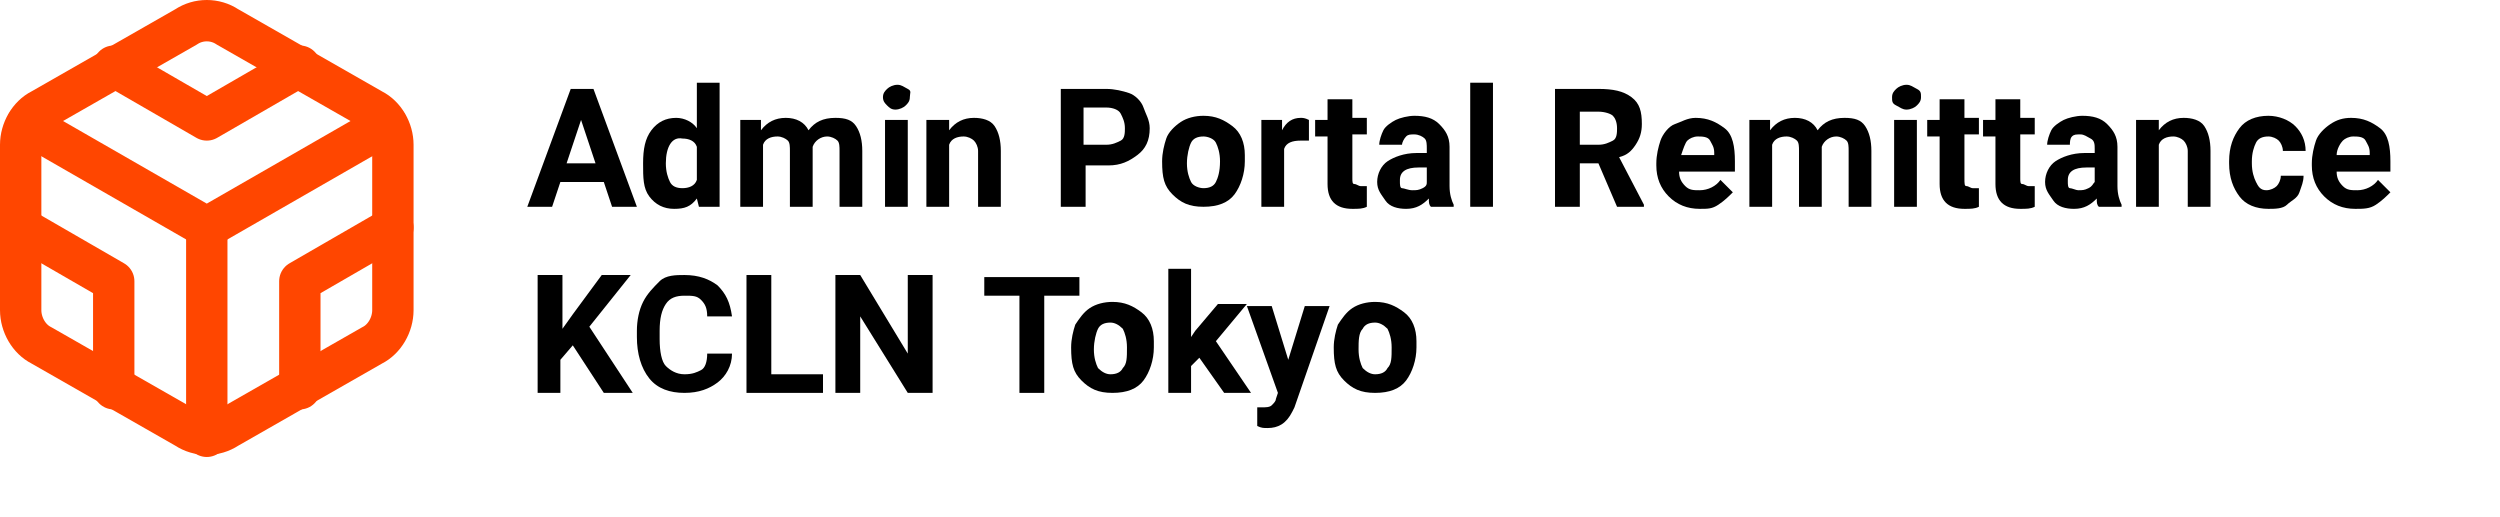
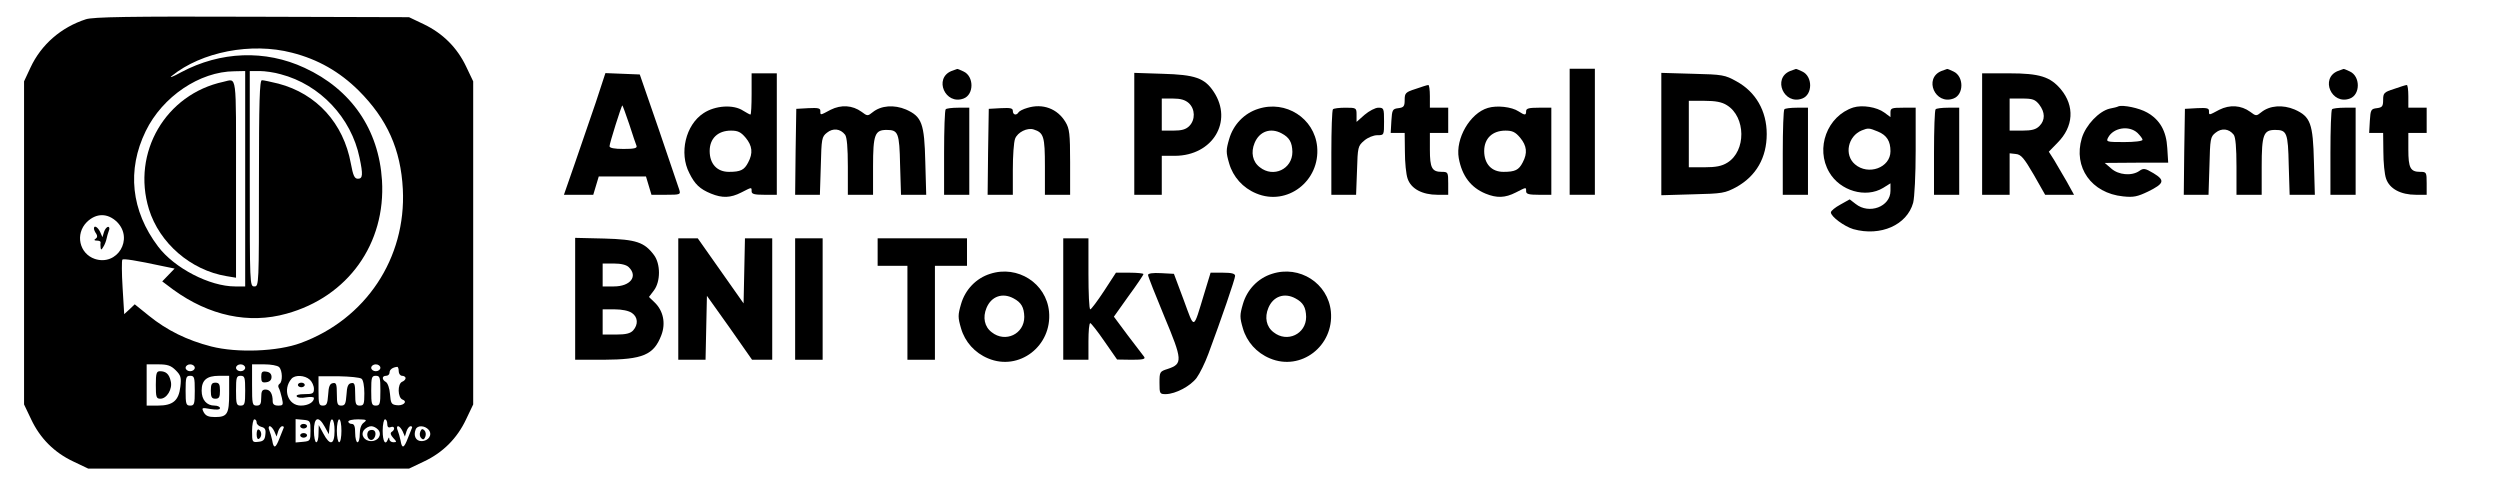
- <svg xmlns="http://www.w3.org/2000/svg" version="1.1" id="Layer_1" x="0px" y="0px" viewBox="0 0 120.9 25" style="enable-background:new 0 0 120.9 25;" xml:space="preserve">
-   <style type="text/css">
- 	.st0{fill:none;stroke:#FF4600;stroke-width:2;stroke-linecap:round;stroke-linejoin:round;}
- </style>
-   <g transform="translate(1)">
-     <g transform="translate(0 1)">
-       <path class="st0" d="M18,14V6c0-0.7-0.4-1.4-1-1.7l-7-4c-0.6-0.4-1.4-0.4-2,0l-7,4C0.4,4.6,0,5.3,0,6v8c0,0.7,0.4,1.4,1,1.7l7,4    c0.6,0.4,1.4,0.4,2,0l7-4C17.6,15.4,18,14.7,18,14z" />
-       <polyline class="st0" points="4.5,2.2 9,4.8 13.5,2.2   " />
-       <polyline class="st0" points="4.5,17.8 4.5,12.6 0,10   " />
-       <polyline class="st0" points="18,10 13.5,12.6 13.5,17.8   " />
-       <polyline class="st0" points="0.3,5 9,10 17.7,5   " />
-       <line class="st0" x1="9" y1="20.1" x2="9" y2="10" />
-     </g>
-     <g>
-       <path d="M28.2,8.8h-2.1L25.7,10h-1.2l2.1-5.7h1.1l2.1,5.7h-1.2L28.2,8.8z M26.4,7.9h1.4l-0.7-2.1L26.4,7.9z" />
-       <path d="M30.1,7.9c0-0.7,0.1-1.2,0.4-1.6s0.7-0.6,1.2-0.6c0.4,0,0.8,0.2,1,0.5V4h1.1v6h-1l-0.1-0.4c-0.3,0.4-0.6,0.5-1.1,0.5    c-0.5,0-0.9-0.2-1.2-0.6S30.1,8.6,30.1,7.9z M31.2,7.9c0,0.4,0.1,0.7,0.2,0.9s0.3,0.3,0.6,0.3c0.3,0,0.6-0.1,0.7-0.4V7.1    c-0.1-0.3-0.4-0.4-0.7-0.4C31.5,6.6,31.2,7.1,31.2,7.9z" />
-       <path d="M35.8,5.8l0,0.5c0.3-0.4,0.7-0.6,1.2-0.6c0.5,0,0.9,0.2,1.1,0.6c0.3-0.4,0.7-0.6,1.3-0.6c0.5,0,0.8,0.1,1,0.4    s0.3,0.7,0.3,1.2V10h-1.1V7.3c0-0.2,0-0.4-0.1-0.5s-0.3-0.2-0.5-0.2c-0.3,0-0.6,0.2-0.7,0.5l0,2.9h-1.1V7.3c0-0.2,0-0.4-0.1-0.5    s-0.3-0.2-0.5-0.2c-0.3,0-0.6,0.1-0.7,0.4v3h-1.1V5.8H35.8z" />
-       <path d="M41.7,4.7c0-0.2,0.1-0.3,0.2-0.4s0.3-0.2,0.5-0.2c0.2,0,0.3,0.1,0.5,0.2S43,4.5,43,4.7c0,0.2-0.1,0.3-0.2,0.4    s-0.3,0.2-0.5,0.2S42,5.2,41.9,5.1S41.7,4.9,41.7,4.7z M42.9,10h-1.1V5.8h1.1V10z" />
-       <path d="M44.9,5.8l0,0.5c0.3-0.4,0.7-0.6,1.2-0.6c0.4,0,0.8,0.1,1,0.4s0.3,0.7,0.3,1.2V10h-1.1V7.3c0-0.2-0.1-0.4-0.2-0.5    s-0.3-0.2-0.5-0.2c-0.3,0-0.6,0.1-0.7,0.4v3h-1.1V5.8H44.9z" />
-       <path d="M51.5,8v2h-1.2V4.3h2.2c0.4,0,0.8,0.1,1.1,0.2s0.6,0.4,0.7,0.7s0.3,0.6,0.3,1c0,0.6-0.2,1-0.6,1.3S53.2,8,52.6,8H51.5z     M51.5,7h1c0.3,0,0.5-0.1,0.7-0.2s0.2-0.4,0.2-0.6c0-0.3-0.1-0.5-0.2-0.7s-0.4-0.3-0.7-0.3h-1.1V7z" />
-       <path d="M55.2,7.8c0-0.4,0.1-0.8,0.2-1.1s0.4-0.6,0.7-0.8s0.7-0.3,1.1-0.3c0.6,0,1,0.2,1.4,0.5s0.6,0.8,0.6,1.4l0,0.3    c0,0.6-0.2,1.2-0.5,1.6s-0.8,0.6-1.5,0.6s-1.1-0.2-1.5-0.6S55.2,8.6,55.2,7.8L55.2,7.8z M56.4,7.9c0,0.4,0.1,0.7,0.2,0.9    s0.4,0.3,0.6,0.3c0.3,0,0.5-0.1,0.6-0.3s0.2-0.5,0.2-1c0-0.4-0.1-0.7-0.2-0.9s-0.4-0.3-0.6-0.3c-0.3,0-0.5,0.1-0.6,0.3    S56.4,7.5,56.4,7.9z" />
-       <path d="M62.3,6.8c-0.2,0-0.3,0-0.4,0c-0.4,0-0.7,0.1-0.8,0.4V10h-1.1V5.8H61l0,0.5c0.2-0.4,0.5-0.6,0.9-0.6c0.1,0,0.2,0,0.4,0.1    L62.3,6.8z" />
-       <path d="M64.4,4.7v1h0.7v0.8h-0.7v2.1c0,0.2,0,0.3,0.1,0.3s0.2,0.1,0.3,0.1c0.1,0,0.2,0,0.3,0V10c-0.2,0.1-0.4,0.1-0.7,0.1    c-0.8,0-1.2-0.4-1.2-1.2V6.6h-0.6V5.8h0.6v-1H64.4z" />
-       <path d="M68.2,10c-0.1-0.1-0.1-0.2-0.1-0.4c-0.3,0.3-0.6,0.5-1.1,0.5c-0.4,0-0.8-0.1-1-0.4s-0.4-0.5-0.4-0.9c0-0.4,0.2-0.8,0.5-1    c0.3-0.2,0.8-0.4,1.4-0.4H68V7.2C68,7,68,6.8,67.9,6.7s-0.3-0.2-0.5-0.2c-0.2,0-0.3,0-0.4,0.1S66.8,6.9,66.8,7h-1.1    c0-0.2,0.1-0.5,0.2-0.7s0.4-0.4,0.6-0.5s0.6-0.2,0.9-0.2c0.5,0,0.9,0.1,1.2,0.4s0.5,0.6,0.5,1.1V9c0,0.4,0.1,0.7,0.2,0.9V10H68.2z     M67.3,9.2c0.2,0,0.3,0,0.5-0.1S68,8.9,68,8.8V8.1h-0.4c-0.6,0-0.9,0.2-0.9,0.6l0,0.1c0,0.1,0,0.3,0.1,0.3S67.1,9.2,67.3,9.2z" />
-       <path d="M71.2,10h-1.1V4h1.1V10z" />
-       <path d="M76.3,7.9h-0.9V10h-1.2V4.3h2.1c0.7,0,1.2,0.1,1.6,0.4s0.5,0.7,0.5,1.3c0,0.4-0.1,0.7-0.3,1s-0.4,0.5-0.8,0.6l1.2,2.3V10    h-1.3L76.3,7.9z M75.4,7h0.9c0.3,0,0.5-0.1,0.7-0.2s0.2-0.4,0.2-0.6c0-0.3-0.1-0.5-0.2-0.6s-0.4-0.2-0.7-0.2h-0.9V7z" />
-       <path d="M81.2,10.1c-0.6,0-1.1-0.2-1.5-0.6S79.1,8.6,79.1,8V7.9c0-0.4,0.1-0.8,0.2-1.1S79.7,6.1,80,6s0.6-0.3,1-0.3    c0.6,0,1,0.2,1.4,0.5s0.5,0.9,0.5,1.6v0.5h-2.7c0,0.3,0.1,0.5,0.3,0.7s0.4,0.2,0.7,0.2c0.4,0,0.8-0.2,1-0.5l0.6,0.6    c-0.2,0.2-0.4,0.4-0.7,0.6S81.6,10.1,81.2,10.1z M81.1,6.6c-0.2,0-0.4,0.1-0.5,0.2s-0.2,0.4-0.3,0.7h1.6V7.4    c0-0.3-0.1-0.4-0.2-0.6S81.3,6.6,81.1,6.6z" />
-       <path d="M84.6,5.8l0,0.5c0.3-0.4,0.7-0.6,1.2-0.6c0.5,0,0.9,0.2,1.1,0.6c0.3-0.4,0.7-0.6,1.3-0.6c0.5,0,0.8,0.1,1,0.4    s0.3,0.7,0.3,1.2V10h-1.1V7.3c0-0.2,0-0.4-0.1-0.5s-0.3-0.2-0.5-0.2c-0.3,0-0.6,0.2-0.7,0.5l0,2.9H86V7.3c0-0.2,0-0.4-0.1-0.5    s-0.3-0.2-0.5-0.2c-0.3,0-0.6,0.1-0.7,0.4v3h-1.1V5.8H84.6z" />
-       <path d="M90.5,4.7c0-0.2,0.1-0.3,0.2-0.4s0.3-0.2,0.5-0.2c0.2,0,0.3,0.1,0.5,0.2s0.2,0.2,0.2,0.4c0,0.2-0.1,0.3-0.2,0.4    s-0.3,0.2-0.5,0.2s-0.3-0.1-0.5-0.2S90.5,4.9,90.5,4.7z M91.7,10h-1.1V5.8h1.1V10z" />
-       <path d="M94,4.7v1h0.7v0.8H94v2.1C94,8.9,94,9,94.1,9s0.2,0.1,0.3,0.1c0.1,0,0.2,0,0.3,0V10c-0.2,0.1-0.4,0.1-0.7,0.1    c-0.8,0-1.2-0.4-1.2-1.2V6.6h-0.6V5.8h0.6v-1H94z" />
-       <path d="M96.7,4.7v1h0.7v0.8h-0.7v2.1c0,0.2,0,0.3,0.1,0.3s0.2,0.1,0.3,0.1c0.1,0,0.2,0,0.3,0V10c-0.2,0.1-0.4,0.1-0.7,0.1    c-0.8,0-1.2-0.4-1.2-1.2V6.6h-0.6V5.8h0.6v-1H96.7z" />
-       <path d="M100.5,10c-0.1-0.1-0.1-0.2-0.1-0.4c-0.3,0.3-0.6,0.5-1.1,0.5c-0.4,0-0.8-0.1-1-0.4s-0.4-0.5-0.4-0.9c0-0.4,0.2-0.8,0.5-1    c0.3-0.2,0.8-0.4,1.4-0.4h0.5V7.2c0-0.2,0-0.4-0.2-0.5s-0.3-0.2-0.5-0.2c-0.2,0-0.3,0-0.4,0.1S99.1,6.9,99.1,7H98    c0-0.2,0.1-0.5,0.2-0.7s0.4-0.4,0.6-0.5s0.6-0.2,0.9-0.2c0.5,0,0.9,0.1,1.2,0.4s0.5,0.6,0.5,1.1V9c0,0.4,0.1,0.7,0.2,0.9V10H100.5    z M99.5,9.2c0.2,0,0.3,0,0.5-0.1s0.2-0.2,0.3-0.3V8.1h-0.4c-0.6,0-0.9,0.2-0.9,0.6l0,0.1c0,0.1,0,0.3,0.1,0.3S99.4,9.2,99.5,9.2z" />
-       <path d="M103.4,5.8l0,0.5c0.3-0.4,0.7-0.6,1.2-0.6c0.4,0,0.8,0.1,1,0.4s0.3,0.7,0.3,1.2V10h-1.1V7.3c0-0.2-0.1-0.4-0.2-0.5    s-0.3-0.2-0.5-0.2c-0.3,0-0.6,0.1-0.7,0.4v3h-1.1V5.8H103.4z" />
-       <path d="M108.6,9.2c0.2,0,0.4-0.1,0.5-0.2s0.2-0.3,0.2-0.5h1.1c0,0.3-0.1,0.5-0.2,0.8s-0.4,0.4-0.6,0.6s-0.6,0.2-0.9,0.2    c-0.6,0-1.1-0.2-1.4-0.6s-0.5-0.9-0.5-1.6V7.8c0-0.7,0.2-1.2,0.5-1.6s0.8-0.6,1.4-0.6c0.5,0,1,0.2,1.3,0.5s0.5,0.7,0.5,1.2h-1.1    c0-0.2-0.1-0.4-0.2-0.5c-0.1-0.1-0.3-0.2-0.5-0.2c-0.3,0-0.5,0.1-0.6,0.3s-0.2,0.5-0.2,0.9v0.1c0,0.4,0.1,0.7,0.2,0.9    S108.3,9.2,108.6,9.2z" />
-       <path d="M112.9,10.1c-0.6,0-1.1-0.2-1.5-0.6s-0.6-0.9-0.6-1.5V7.9c0-0.4,0.1-0.8,0.2-1.1s0.4-0.6,0.7-0.8s0.6-0.3,1-0.3    c0.6,0,1,0.2,1.4,0.5s0.5,0.9,0.5,1.6v0.5H112c0,0.3,0.1,0.5,0.3,0.7s0.4,0.2,0.7,0.2c0.4,0,0.8-0.2,1-0.5l0.6,0.6    c-0.2,0.2-0.4,0.4-0.7,0.6S113.3,10.1,112.9,10.1z M112.8,6.6c-0.2,0-0.4,0.1-0.5,0.2S112,7.2,112,7.5h1.6V7.4    c0-0.3-0.1-0.4-0.2-0.6S113,6.6,112.8,6.6z" />
-       <path d="M26.7,16.7l-0.6,0.7V19H25v-5.7h1.2v2.6l0.5-0.7l1.4-1.9h1.4l-2,2.5l2.1,3.2h-1.4L26.7,16.7z" />
-       <path d="M34.4,17.1c0,0.6-0.3,1.1-0.7,1.4s-0.9,0.5-1.6,0.5c-0.7,0-1.3-0.2-1.7-0.7s-0.6-1.2-0.6-2V16c0-0.5,0.1-1,0.3-1.4    s0.5-0.7,0.8-1s0.8-0.3,1.2-0.3c0.7,0,1.2,0.2,1.6,0.5c0.4,0.4,0.6,0.8,0.7,1.5h-1.2c0-0.4-0.1-0.6-0.3-0.8s-0.4-0.2-0.8-0.2    c-0.4,0-0.7,0.1-0.9,0.4s-0.3,0.7-0.3,1.3v0.4c0,0.6,0.1,1.1,0.3,1.3s0.5,0.4,0.9,0.4c0.4,0,0.6-0.1,0.8-0.2s0.3-0.4,0.3-0.8H34.4    z" />
-       <path d="M36.3,18.1h2.5V19h-3.7v-5.7h1.2V18.1z" />
-       <path d="M44.1,19h-1.2l-2.3-3.7V19h-1.2v-5.7h1.2l2.3,3.8v-3.8h1.2V19z" />
-       <path d="M51.2,14.3h-1.7V19h-1.2v-4.7h-1.7v-0.9h4.6V14.3z" />
-       <path d="M50.8,16.8c0-0.4,0.1-0.8,0.2-1.1c0.2-0.3,0.4-0.6,0.7-0.8s0.7-0.3,1.1-0.3c0.6,0,1,0.2,1.4,0.5s0.6,0.8,0.6,1.4l0,0.3    c0,0.6-0.2,1.2-0.5,1.6s-0.8,0.6-1.5,0.6s-1.1-0.2-1.5-0.6S50.8,17.6,50.8,16.8L50.8,16.8z M51.9,16.9c0,0.4,0.1,0.7,0.2,0.9    c0.2,0.2,0.4,0.3,0.6,0.3c0.3,0,0.5-0.1,0.6-0.3c0.2-0.2,0.2-0.5,0.2-1c0-0.4-0.1-0.7-0.2-0.9c-0.2-0.2-0.4-0.3-0.6-0.3    c-0.3,0-0.5,0.1-0.6,0.3C52,16.1,51.9,16.5,51.9,16.9z" />
-       <path d="M57,17.3l-0.4,0.4V19h-1.1v-6h1.1v3.3l0.2-0.3l1.1-1.3h1.4l-1.5,1.8l1.7,2.5h-1.3L57,17.3z" />
-       <path d="M61.3,17.4l0.8-2.6h1.2l-1.7,4.9l-0.1,0.2c-0.3,0.6-0.7,0.8-1.2,0.8c-0.2,0-0.3,0-0.5-0.1v-0.9l0.2,0c0.2,0,0.4,0,0.5-0.1    s0.2-0.2,0.2-0.3l0.1-0.3l-1.5-4.2h1.2L61.3,17.4z" />
-       <path d="M63.5,16.8c0-0.4,0.1-0.8,0.2-1.1c0.2-0.3,0.4-0.6,0.7-0.8s0.7-0.3,1.1-0.3c0.6,0,1,0.2,1.4,0.5s0.6,0.8,0.6,1.4l0,0.3    c0,0.6-0.2,1.2-0.5,1.6s-0.8,0.6-1.5,0.6s-1.1-0.2-1.5-0.6S63.5,17.6,63.5,16.8L63.5,16.8z M64.7,16.9c0,0.4,0.1,0.7,0.2,0.9    c0.2,0.2,0.4,0.3,0.6,0.3c0.3,0,0.5-0.1,0.6-0.3c0.2-0.2,0.2-0.5,0.2-1c0-0.4-0.1-0.7-0.2-0.9c-0.2-0.2-0.4-0.3-0.6-0.3    c-0.3,0-0.5,0.1-0.6,0.3C64.7,16.1,64.7,16.5,64.7,16.9z" />
-     </g>
+ <svg xmlns="http://www.w3.org/2000/svg" version="1.0" width="1091pt" height="212pt" viewBox="0 0 1091 212" preserveAspectRatio="xMidYMid meet">
+   <g transform="translate(0,212) scale(0.1,-0.1)" fill="#000000" stroke="none">
+     <path d="M375 2036 c-108 -35 -195 -110 -242 -211 l-28 -60 0 -705 0 -705 31 -65 c39 -83 101 -145 184 -184 l65 -31 700 0 700 0 65 31 c83 39 145 101 184 184 l31 65 0 705 0 705 -31 65 c-39 82 -101 144 -184 184 l-65 31 -685 2 c-535 2 -694 -1 -725 -11z m899 -146 c114 -29 208 -83 291 -165 125 -125 184 -257 193 -431 15 -301 -162 -567 -446 -671 -100 -37 -276 -44 -390 -15 -105 27 -193 70 -272 134 l-62 50 -23 -22 -23 -21 -7 116 c-4 64 -4 119 -1 122 5 5 58 -3 179 -29 l49 -10 -27 -28 -27 -28 48 -36 c157 -114 330 -151 494 -105 269 74 434 306 417 582 -14 222 -134 397 -338 491 -172 80 -367 72 -538 -19 -36 -20 -55 -27 -41 -16 130 105 347 147 524 101z m-204 -550 l0 -470 -44 0 c-111 0 -265 80 -336 174 -118 156 -137 334 -54 504 73 150 235 260 387 261 l47 1 0 -470z m155 456 c172 -45 308 -190 344 -364 16 -75 14 -92 -7 -92 -15 0 -21 13 -31 67 -32 175 -149 304 -316 348 -33 8 -65 15 -72 15 -10 0 -13 -89 -13 -450 0 -443 0 -450 -20 -450 -20 0 -20 7 -20 470 l0 470 43 0 c23 0 65 -6 92 -14z m-714 -645 c73 -74 1 -193 -97 -161 -68 23 -87 109 -35 161 41 40 91 40 132 0z m256 -647 c22 -22 25 -32 20 -72 -7 -60 -32 -82 -98 -82 l-49 0 0 90 0 90 50 0 c41 0 56 -5 77 -26z m83 11 c0 -8 -9 -15 -20 -15 -11 0 -20 7 -20 15 0 8 9 15 20 15 11 0 20 -7 20 -15z m220 0 c0 -8 -9 -15 -20 -15 -11 0 -20 7 -20 15 0 8 9 15 20 15 11 0 20 -7 20 -15z m148 3 c15 -15 16 -64 2 -73 -6 -4 -7 -11 -4 -17 4 -6 10 -26 14 -44 7 -31 6 -34 -16 -34 -17 0 -24 6 -24 19 0 33 -11 51 -31 51 -15 0 -19 -7 -19 -35 0 -28 -4 -35 -20 -35 -19 0 -20 7 -20 90 l0 90 53 0 c29 0 58 -5 65 -12z m442 -3 c0 -8 -9 -15 -20 -15 -11 0 -20 7 -20 15 0 8 9 15 20 15 11 0 20 -7 20 -15z m80 -15 c0 -11 7 -20 15 -20 8 0 15 -5 15 -10 0 -6 -7 -13 -15 -16 -21 -9 -20 -70 2 -78 24 -9 1 -29 -28 -24 -21 3 -24 9 -27 48 -2 26 -10 48 -18 53 -18 10 -18 27 1 27 8 0 15 6 15 14 0 13 13 23 33 25 4 1 7 -8 7 -19z m-890 -85 c0 -58 -2 -65 -20 -65 -18 0 -20 7 -20 65 0 58 2 65 20 65 18 0 20 -7 20 -65z m150 -13 c0 -89 -8 -102 -62 -102 -28 0 -40 5 -49 21 -10 20 -9 21 30 14 27 -4 41 -3 41 4 0 6 -11 11 -24 11 -34 0 -56 25 -56 65 0 46 22 65 76 65 l44 0 0 -78z m70 13 c0 -58 -2 -65 -20 -65 -18 0 -20 7 -20 65 0 58 2 65 20 65 18 0 20 -7 20 -65z m282 48 c10 -9 18 -27 18 -40 0 -20 -5 -23 -41 -23 -25 0 -38 -4 -34 -10 4 -6 21 -8 41 -4 19 3 34 2 34 -3 0 -18 -25 -33 -57 -33 -56 0 -81 70 -41 117 15 18 58 16 80 -4z m226 4 c7 -5 12 -32 12 -63 0 -47 -2 -54 -20 -54 -17 0 -20 7 -20 51 0 43 -3 50 -17 47 -14 -2 -19 -15 -21 -51 -3 -39 -6 -47 -23 -47 -16 0 -19 7 -19 51 0 43 -3 50 -17 47 -14 -2 -19 -15 -21 -51 -3 -39 -6 -47 -23 -47 -17 0 -19 7 -19 64 l0 64 88 0 c48 -1 93 -5 100 -11z m82 -52 c0 -58 -2 -65 -20 -65 -18 0 -20 7 -20 65 0 58 2 65 20 65 18 0 20 -7 20 -65z m-540 -139 c0 -7 9 -16 21 -19 16 -4 20 -12 17 -34 -2 -22 -9 -29 -30 -31 -27 -3 -28 -2 -28 47 0 28 5 51 10 51 6 0 10 -6 10 -14z m235 -36 c0 -43 -1 -45 -32 -48 l-33 -3 0 51 0 51 33 -3 c31 -3 32 -5 32 -48z m62 18 l18 -33 3 33 c5 51 22 37 22 -18 0 -62 -20 -67 -49 -12 l-20 37 -1 -37 c0 -21 -4 -38 -10 -38 -5 0 -10 23 -10 50 0 60 20 67 47 18z m73 -18 c0 -27 -4 -50 -10 -50 -5 0 -10 23 -10 50 0 28 5 50 10 50 6 0 10 -22 10 -50z m98 36 c-12 -8 -18 -27 -18 -50 0 -20 -4 -36 -10 -36 -5 0 -10 18 -10 40 0 29 -4 40 -15 40 -8 0 -15 5 -15 10 0 6 19 10 43 10 37 -1 40 -2 25 -14z m102 -6 c0 -13 5 -18 15 -14 17 7 21 -11 4 -21 -7 -5 -4 -14 7 -26 16 -17 16 -19 1 -19 -10 0 -17 6 -18 13 0 10 -2 10 -6 0 -11 -29 -23 -10 -23 37 0 28 5 50 10 50 6 0 10 -9 10 -20z m-493 -32 l10 -23 7 23 c4 12 12 22 18 22 5 0 8 -3 6 -7 -2 -5 -10 -25 -18 -45 -17 -45 -26 -48 -32 -10 -3 15 -9 35 -13 45 -4 9 -3 17 2 17 6 0 14 -10 20 -22z m454 6 c17 -21 0 -49 -31 -49 -31 0 -48 28 -31 49 8 9 21 16 31 16 10 0 23 -7 31 -16z m106 -6 l10 -23 7 23 c4 12 12 22 18 22 5 0 8 -3 6 -7 -2 -5 -10 -25 -18 -45 -17 -45 -26 -48 -32 -10 -3 15 -9 35 -13 45 -4 9 -3 17 2 17 6 0 14 -10 20 -22z m114 6 c17 -21 0 -49 -32 -49 -24 0 -36 23 -25 51 7 19 40 18 57 -2z" />
+     <path d="M975 1763 c-252 -54 -401 -309 -325 -556 46 -148 182 -266 338 -292 l42 -7 0 431 c0 473 5 437 -55 424z" />
+     <path d="M410 1123 c0 -5 4 -15 10 -23 6 -9 5 -17 -3 -22 -8 -5 -6 -8 6 -8 9 0 16 -3 16 -7 -1 -5 -1 -15 0 -23 1 -12 4 -11 12 3 6 9 12 25 14 35 2 9 6 25 10 35 4 9 3 17 -3 17 -6 0 -14 -10 -18 -22 l-7 -23 -10 23 c-10 21 -27 31 -27 15z" />
+     <path d="M680 440 c0 -53 2 -60 20 -60 28 0 54 43 45 77 -7 31 -21 43 -47 43 -15 0 -18 -9 -18 -60z" />
+     <path d="M1140 475 c0 -22 4 -26 23 -23 14 2 22 10 22 23 0 13 -8 21 -22 23 -19 3 -23 -1 -23 -23z" />
+     <path d="M920 415 c0 -28 4 -35 20 -35 16 0 20 7 20 35 0 28 -4 35 -20 35 -16 0 -20 -7 -20 -35z" />
+     <path d="M1300 440 c0 -5 7 -10 15 -10 8 0 15 5 15 10 0 6 -7 10 -15 10 -8 0 -15 -4 -15 -10z" />
+     <path d="M1120 225 c0 -15 4 -24 10 -20 6 3 10 12 10 20 0 8 -4 17 -10 20 -6 4 -10 -5 -10 -20z" />
+     <path d="M1310 260 c0 -5 7 -10 15 -10 8 0 15 5 15 10 0 6 -7 10 -15 10 -8 0 -15 -4 -15 -10z" />
+     <path d="M1310 220 c0 -5 7 -10 15 -10 8 0 15 5 15 10 0 6 -7 10 -15 10 -8 0 -15 -4 -15 -10z" />
+     <path d="M1611 241 c-15 -10 -8 -41 9 -41 15 0 25 29 14 40 -5 5 -15 5 -23 1z" />
+     <path d="M1834 236 c-4 -10 -2 -22 4 -28 8 -8 13 -7 18 6 4 10 2 22 -4 28 -8 8 -13 7 -18 -6z" />
+     <path d="M4152 1810 c-78 -32 -27 -150 53 -120 46 17 46 97 0 118 -14 7 -27 12 -28 11 -1 0 -12 -4 -25 -9z" />
+     <path d="M6850 1545 l0 -275 55 0 55 0 0 275 0 275 -55 0 -55 0 0 -275z" />
+     <path d="M7812 1810 c-78 -32 -27 -150 53 -120 46 17 46 97 0 118 -14 7 -27 12 -28 11 -1 0 -12 -4 -25 -9z" />
+     <path d="M8472 1810 c-78 -32 -27 -150 53 -120 46 17 46 97 0 118 -14 7 -27 12 -28 11 -1 0 -12 -4 -25 -9z" />
+     <path d="M10202 1810 c-78 -32 -27 -150 53 -120 46 17 46 97 0 118 -14 7 -27 12 -28 11 -1 0 -12 -4 -25 -9z" />
+     <path d="M2600 1673 c-24 -70 -65 -190 -91 -265 l-48 -138 64 0 64 0 12 40 12 40 103 0 103 0 12 -40 12 -40 64 0 c62 0 64 1 57 23 -4 12 -44 130 -89 262 l-83 240 -75 3 -75 3 -42 -128z m146 -95 c15 -46 29 -89 32 -95 3 -10 -12 -13 -57 -13 -40 0 -61 4 -61 12 0 12 52 178 56 178 1 0 15 -37 30 -82z" />
+     <path d="M3280 1710 c0 -49 -2 -90 -5 -90 -3 0 -17 8 -32 17 -42 28 -122 23 -173 -11 -78 -51 -107 -174 -62 -261 24 -49 46 -70 95 -90 49 -20 85 -19 132 5 47 24 45 24 45 5 0 -12 13 -15 55 -15 l55 0 0 265 0 265 -55 0 -55 0 0 -90z m-26 -191 c29 -35 33 -67 11 -108 -17 -33 -33 -41 -84 -41 -52 0 -84 35 -84 91 0 55 36 89 93 89 30 0 43 -6 64 -31z" />
+     <path d="M4950 1536 l0 -266 60 0 60 0 0 85 0 85 58 0 c164 1 254 150 169 279 -40 61 -82 75 -224 79 l-123 4 0 -266z m238 134 c28 -26 29 -73 2 -100 -15 -15 -33 -20 -70 -20 l-50 0 0 70 0 70 48 0 c35 0 54 -6 70 -20z" />
+     <path d="M7250 1535 l0 -267 138 4 c129 3 140 5 190 32 86 48 132 128 132 231 0 101 -48 184 -132 230 -50 28 -61 30 -190 33 l-138 4 0 -267z m286 126 c83 -51 85 -200 2 -251 -24 -15 -50 -20 -100 -20 l-68 0 0 145 0 145 68 0 c48 0 76 -5 98 -19z" />
+     <path d="M8650 1535 l0 -265 60 0 60 0 0 91 0 90 27 -3 c23 -2 36 -18 78 -90 l50 -88 63 0 63 0 -32 58 c-18 31 -43 74 -55 94 l-23 36 38 39 c70 70 76 160 14 234 -46 54 -92 69 -225 69 l-118 0 0 -265z m249 129 c26 -34 27 -68 1 -94 -15 -15 -33 -20 -75 -20 l-55 0 0 70 0 70 54 0 c47 0 57 -4 75 -26z" />
+     <path d="M6178 1732 c-44 -14 -48 -18 -48 -48 0 -28 -4 -33 -27 -36 -26 -3 -28 -7 -31 -55 l-3 -53 30 0 31 0 1 -82 c0 -46 5 -99 12 -118 15 -44 64 -70 130 -70 l47 0 0 50 c0 48 -1 50 -28 50 -43 0 -52 17 -52 97 l0 73 40 0 40 0 0 55 0 55 -40 0 -40 0 0 50 c0 28 -3 50 -7 49 -5 0 -29 -8 -55 -17z" />
+     <path d="M10448 1732 c-44 -14 -48 -18 -48 -48 0 -28 -4 -33 -27 -36 -26 -3 -28 -7 -31 -55 l-3 -53 30 0 31 0 1 -82 c0 -46 5 -99 12 -118 15 -44 64 -70 130 -70 l47 0 0 50 c0 48 -1 50 -28 50 -43 0 -52 17 -52 97 l0 73 40 0 40 0 0 55 0 55 -40 0 -40 0 0 50 c0 28 -3 50 -7 49 -5 0 -29 -8 -55 -17z" />
+     <path d="M3625 1641 c-47 -25 -45 -25 -45 -5 0 12 -10 14 -52 12 l-53 -3 -3 -187 -2 -188 54 0 54 0 4 126 c3 119 4 127 27 145 26 21 58 18 79 -9 8 -11 12 -56 12 -139 l0 -123 55 0 55 0 0 123 c0 140 8 160 59 160 51 0 56 -12 59 -153 l4 -130 55 0 55 0 -4 143 c-4 169 -15 198 -84 229 -52 22 -109 18 -146 -12 -21 -17 -23 -17 -48 2 -40 29 -89 32 -135 9z" />
+     <path d="M4483 1649 c-18 -5 -35 -14 -38 -19 -9 -15 -25 -12 -25 6 0 12 -10 14 -52 12 l-53 -3 -3 -187 -2 -188 55 0 55 0 0 109 c0 60 4 121 10 136 11 28 53 49 81 40 44 -14 49 -31 49 -161 l0 -124 55 0 55 0 0 143 c0 123 -3 146 -20 174 -35 59 -100 83 -167 62z" />
+     <path d="M5491 1645 c-61 -19 -109 -69 -127 -132 -14 -48 -14 -58 0 -106 17 -59 60 -107 118 -131 135 -57 280 54 266 204 -12 124 -137 204 -257 165z m102 -107 c34 -18 46 -39 47 -81 0 -75 -83 -114 -142 -67 -32 24 -40 65 -23 106 21 51 70 68 118 42z" />
+     <path d="M6493 1649 c-78 -23 -142 -134 -127 -219 14 -77 52 -128 117 -155 49 -20 85 -19 132 5 47 24 45 24 45 5 0 -12 13 -15 55 -15 l55 0 0 190 0 190 -55 0 c-42 0 -55 -3 -55 -15 0 -19 -5 -19 -33 -1 -30 20 -95 27 -134 15z m141 -130 c29 -35 33 -67 11 -108 -17 -33 -33 -41 -84 -41 -52 0 -84 35 -84 91 0 55 36 89 93 89 30 0 43 -6 64 -31z" />
+     <path d="M8088 1651 c-114 -37 -167 -178 -105 -283 47 -81 159 -114 235 -68 l32 20 0 -33 c0 -69 -93 -104 -152 -57 l-26 20 -41 -23 c-22 -12 -41 -27 -41 -34 0 -18 58 -61 98 -73 119 -33 234 18 261 115 6 23 11 122 11 228 l0 187 -55 0 c-49 0 -55 -2 -55 -20 l0 -21 -27 20 c-33 24 -96 34 -135 22z m107 -105 c39 -16 55 -42 55 -86 0 -72 -97 -107 -155 -57 -48 41 -31 123 30 148 28 11 31 11 70 -5z" />
+     <path d="M9245 1656 c-5 -3 -22 -7 -38 -10 -47 -11 -105 -72 -122 -129 -38 -127 42 -240 180 -254 46 -5 63 -1 109 21 71 35 75 49 24 80 -37 22 -44 23 -62 10 -33 -23 -91 -18 -123 11 l-28 24 139 1 138 0 -4 64 c-4 75 -33 124 -88 155 -35 20 -105 34 -125 27z m83 -116 c12 -12 22 -25 22 -30 0 -6 -36 -10 -80 -10 -77 0 -80 1 -70 20 23 43 91 54 128 20z" />
+     <path d="M9685 1641 c-47 -25 -45 -25 -45 -5 0 12 -10 14 -52 12 l-53 -3 -3 -187 -2 -188 54 0 54 0 4 126 c3 119 4 127 27 145 26 21 58 18 79 -9 8 -11 12 -56 12 -139 l0 -123 55 0 55 0 0 123 c0 140 8 160 59 160 51 0 56 -12 59 -153 l4 -130 55 0 55 0 -4 143 c-4 169 -15 198 -84 229 -52 22 -109 18 -146 -12 -21 -17 -23 -17 -48 2 -40 29 -89 32 -135 9z" />
+     <path d="M4127 1643 c-4 -3 -7 -89 -7 -190 l0 -183 55 0 55 0 0 190 0 190 -48 0 c-27 0 -52 -3 -55 -7z" />
+     <path d="M5817 1643 c-4 -3 -7 -89 -7 -190 l0 -183 54 0 54 0 4 106 c3 102 4 107 31 130 16 14 41 24 58 24 29 0 29 0 29 60 0 57 -1 60 -25 60 -13 0 -40 -14 -60 -31 l-35 -31 0 31 c0 30 -1 31 -48 31 -27 0 -52 -3 -55 -7z" />
+     <path d="M7787 1643 c-4 -3 -7 -89 -7 -190 l0 -183 55 0 55 0 0 190 0 190 -48 0 c-27 0 -52 -3 -55 -7z" />
+     <path d="M8447 1643 c-4 -3 -7 -89 -7 -190 l0 -183 55 0 55 0 0 190 0 190 -48 0 c-27 0 -52 -3 -55 -7z" />
+     <path d="M10177 1643 c-4 -3 -7 -89 -7 -190 l0 -183 55 0 55 0 0 190 0 190 -48 0 c-27 0 -52 -3 -55 -7z" />
+     <path d="M2510 816 l0 -266 123 0 c173 1 220 21 253 107 20 52 9 107 -30 144 l-24 23 22 29 c29 39 29 115 0 154 -42 56 -77 68 -216 72 l-128 3 0 -266z m234 138 c41 -40 7 -84 -65 -84 l-49 0 0 50 0 50 49 0 c32 0 55 -6 65 -16z m14 -200 c26 -18 28 -50 5 -76 -12 -13 -31 -18 -75 -18 l-58 0 0 55 0 55 53 0 c31 0 61 -6 75 -16z" />
+     <path d="M2960 815 l0 -265 60 0 59 0 3 140 3 139 99 -139 98 -140 44 0 44 0 0 265 0 265 -60 0 -59 0 -3 -142 -3 -142 -100 142 -100 142 -42 0 -43 0 0 -265z" />
+     <path d="M3470 815 l0 -265 60 0 60 0 0 265 0 265 -60 0 -60 0 0 -265z" />
+     <path d="M3830 1020 l0 -60 65 0 65 0 0 -205 0 -205 60 0 60 0 0 205 0 205 70 0 70 0 0 60 0 60 -195 0 -195 0 0 -60z" />
+     <path d="M4640 815 l0 -265 55 0 55 0 0 80 c0 44 3 80 8 80 4 -1 32 -36 62 -80 l55 -79 64 -1 c49 0 61 3 54 13 -5 6 -37 49 -71 93 l-61 82 64 90 c36 49 65 92 65 96 0 3 -27 6 -60 6 l-60 0 -52 -80 c-29 -44 -56 -80 -60 -80 -5 0 -8 70 -8 155 l0 155 -55 0 -55 0 0 -265z" />
+     <path d="M4321 925 c-61 -19 -109 -69 -127 -132 -14 -48 -14 -58 0 -106 17 -59 60 -107 118 -131 135 -57 280 54 266 204 -12 124 -137 204 -257 165z m102 -107 c34 -18 46 -39 47 -81 0 -75 -83 -114 -142 -67 -32 24 -40 65 -23 106 21 51 70 68 118 42z" />
+     <path d="M5551 925 c-61 -19 -109 -69 -127 -132 -14 -48 -14 -58 0 -106 17 -59 60 -107 118 -131 135 -57 280 54 266 204 -12 124 -137 204 -257 165z m102 -107 c34 -18 46 -39 47 -81 0 -75 -83 -114 -142 -67 -32 24 -40 65 -23 106 21 51 70 68 118 42z" />
+     <path d="M5010 920 c0 -6 32 -87 71 -181 80 -191 81 -207 15 -229 -35 -11 -36 -13 -36 -61 0 -47 1 -49 28 -49 43 1 107 35 134 71 14 19 37 66 51 104 57 153 117 328 117 341 0 10 -15 14 -53 14 l-54 0 -28 -92 c-49 -161 -41 -158 -89 -28 l-43 115 -56 3 c-36 2 -57 -1 -57 -8z" />
  </g>
</svg>
